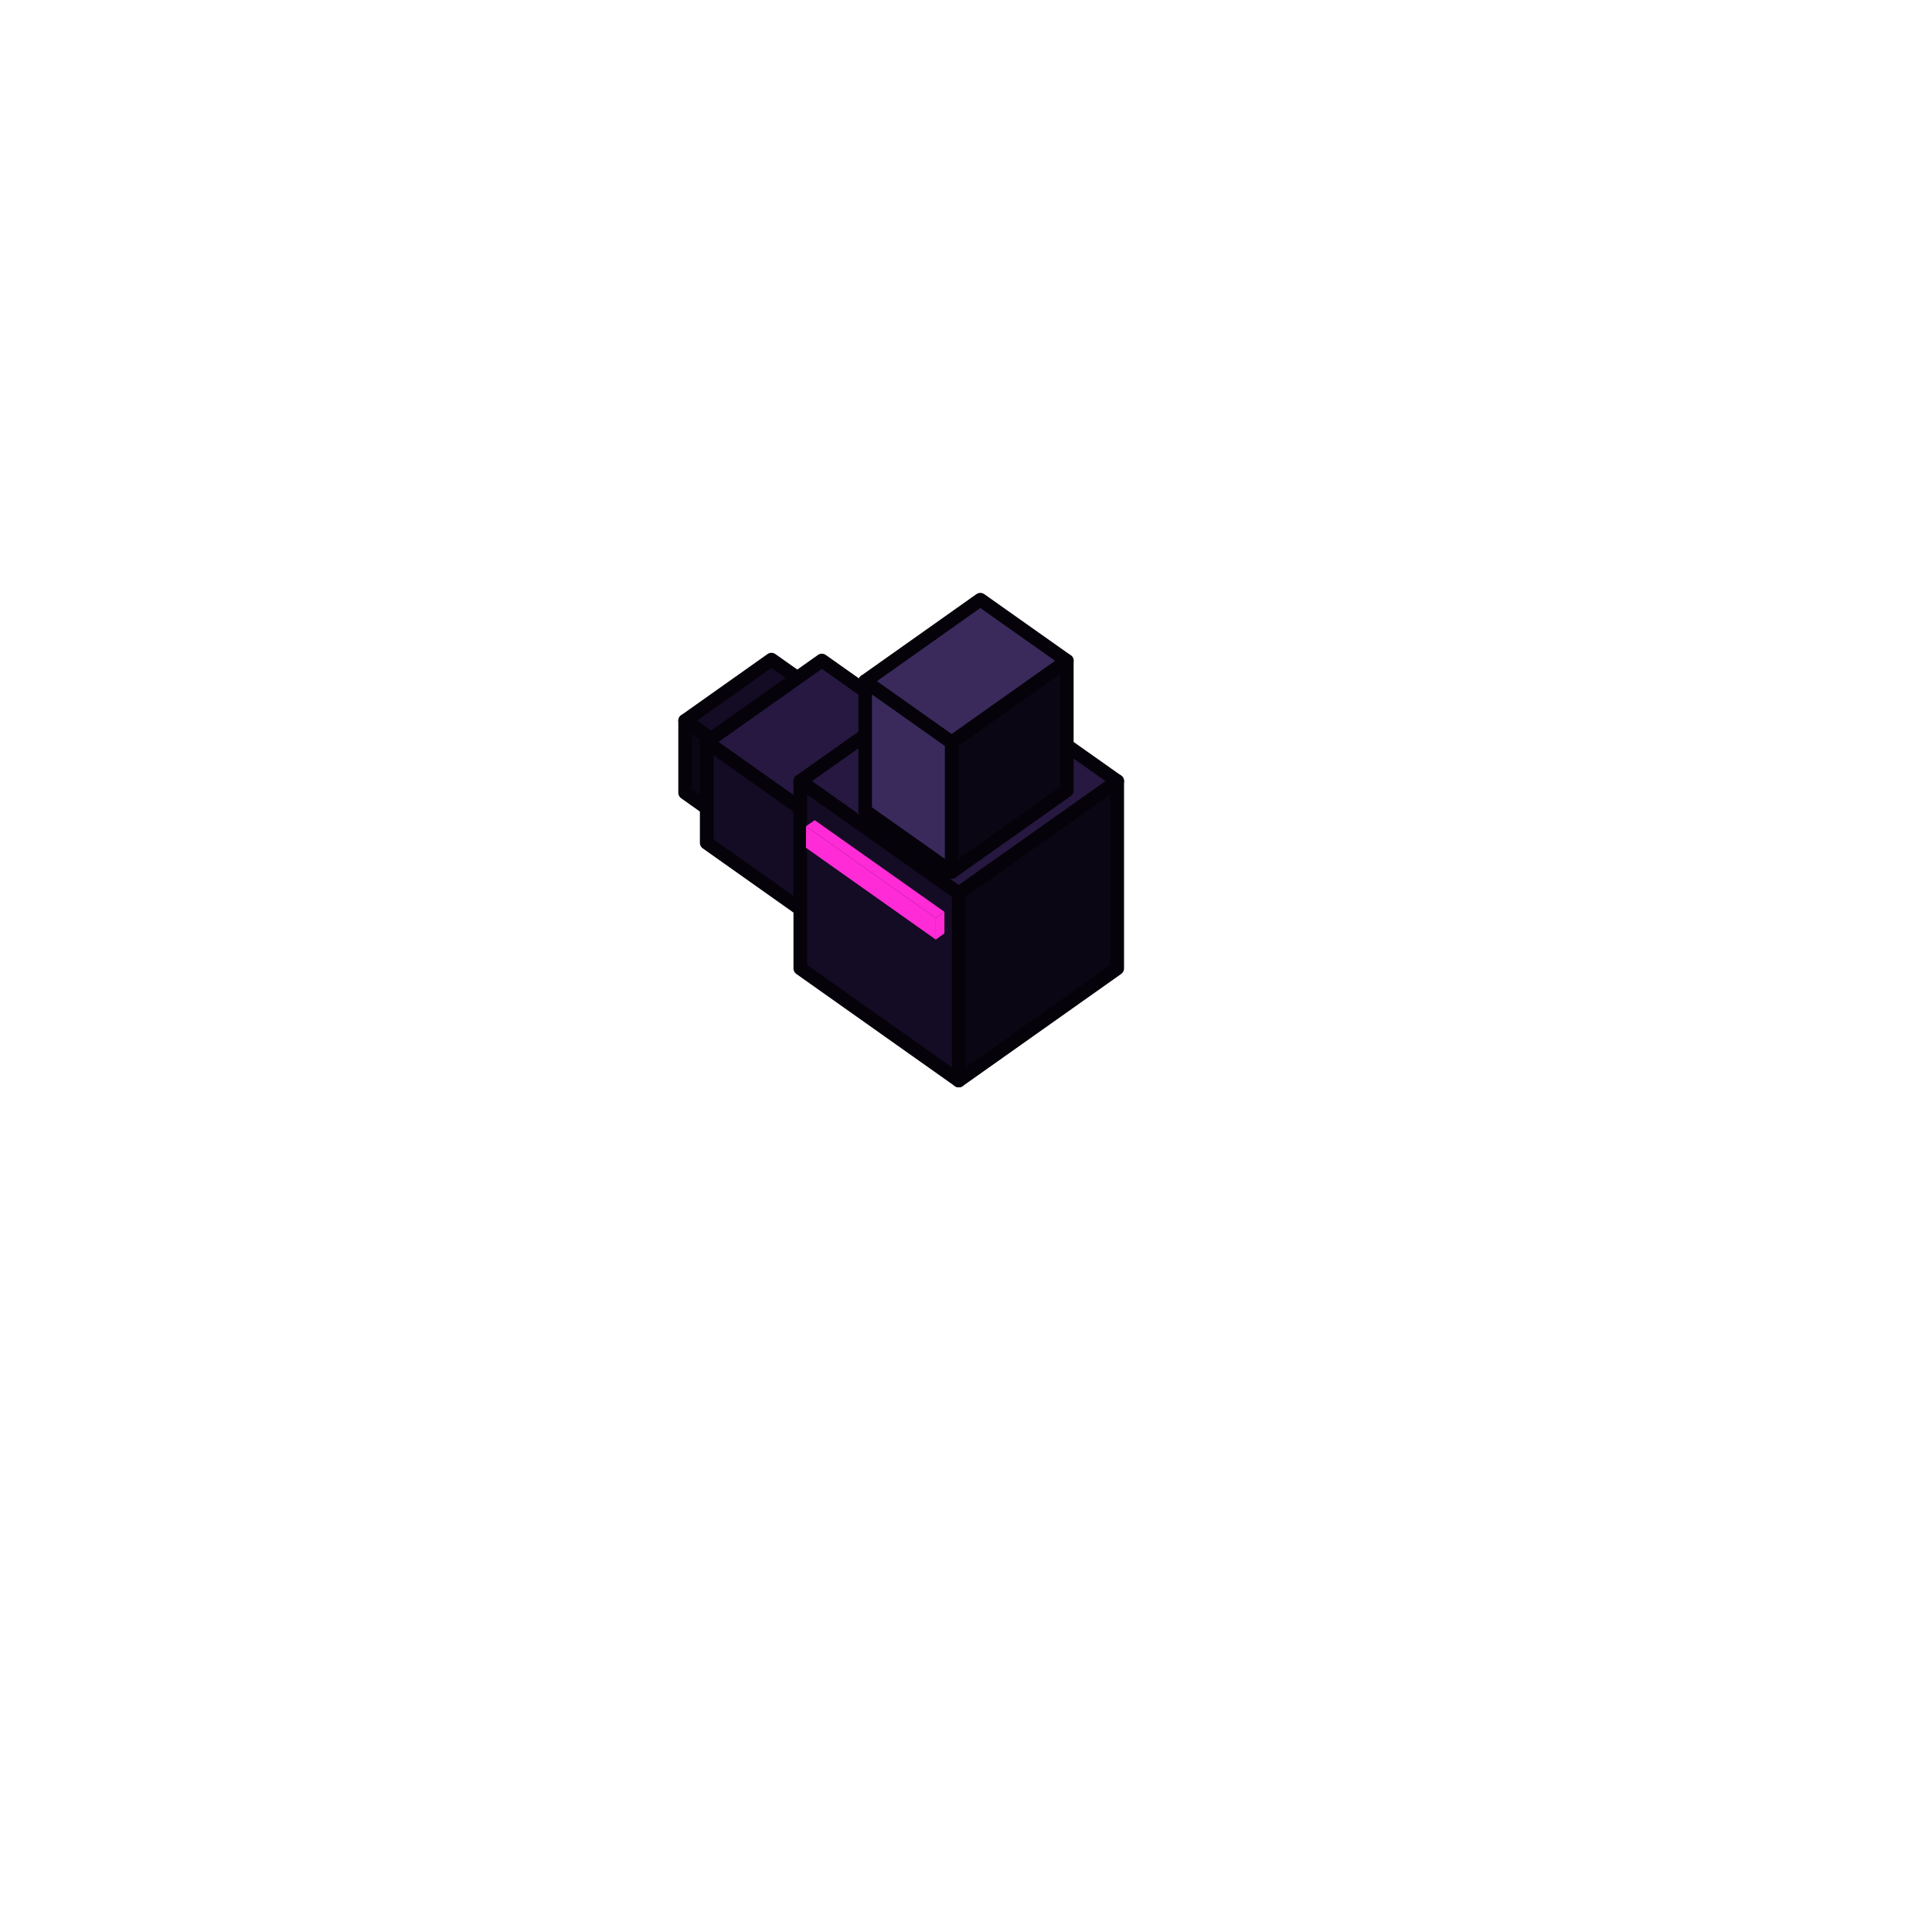
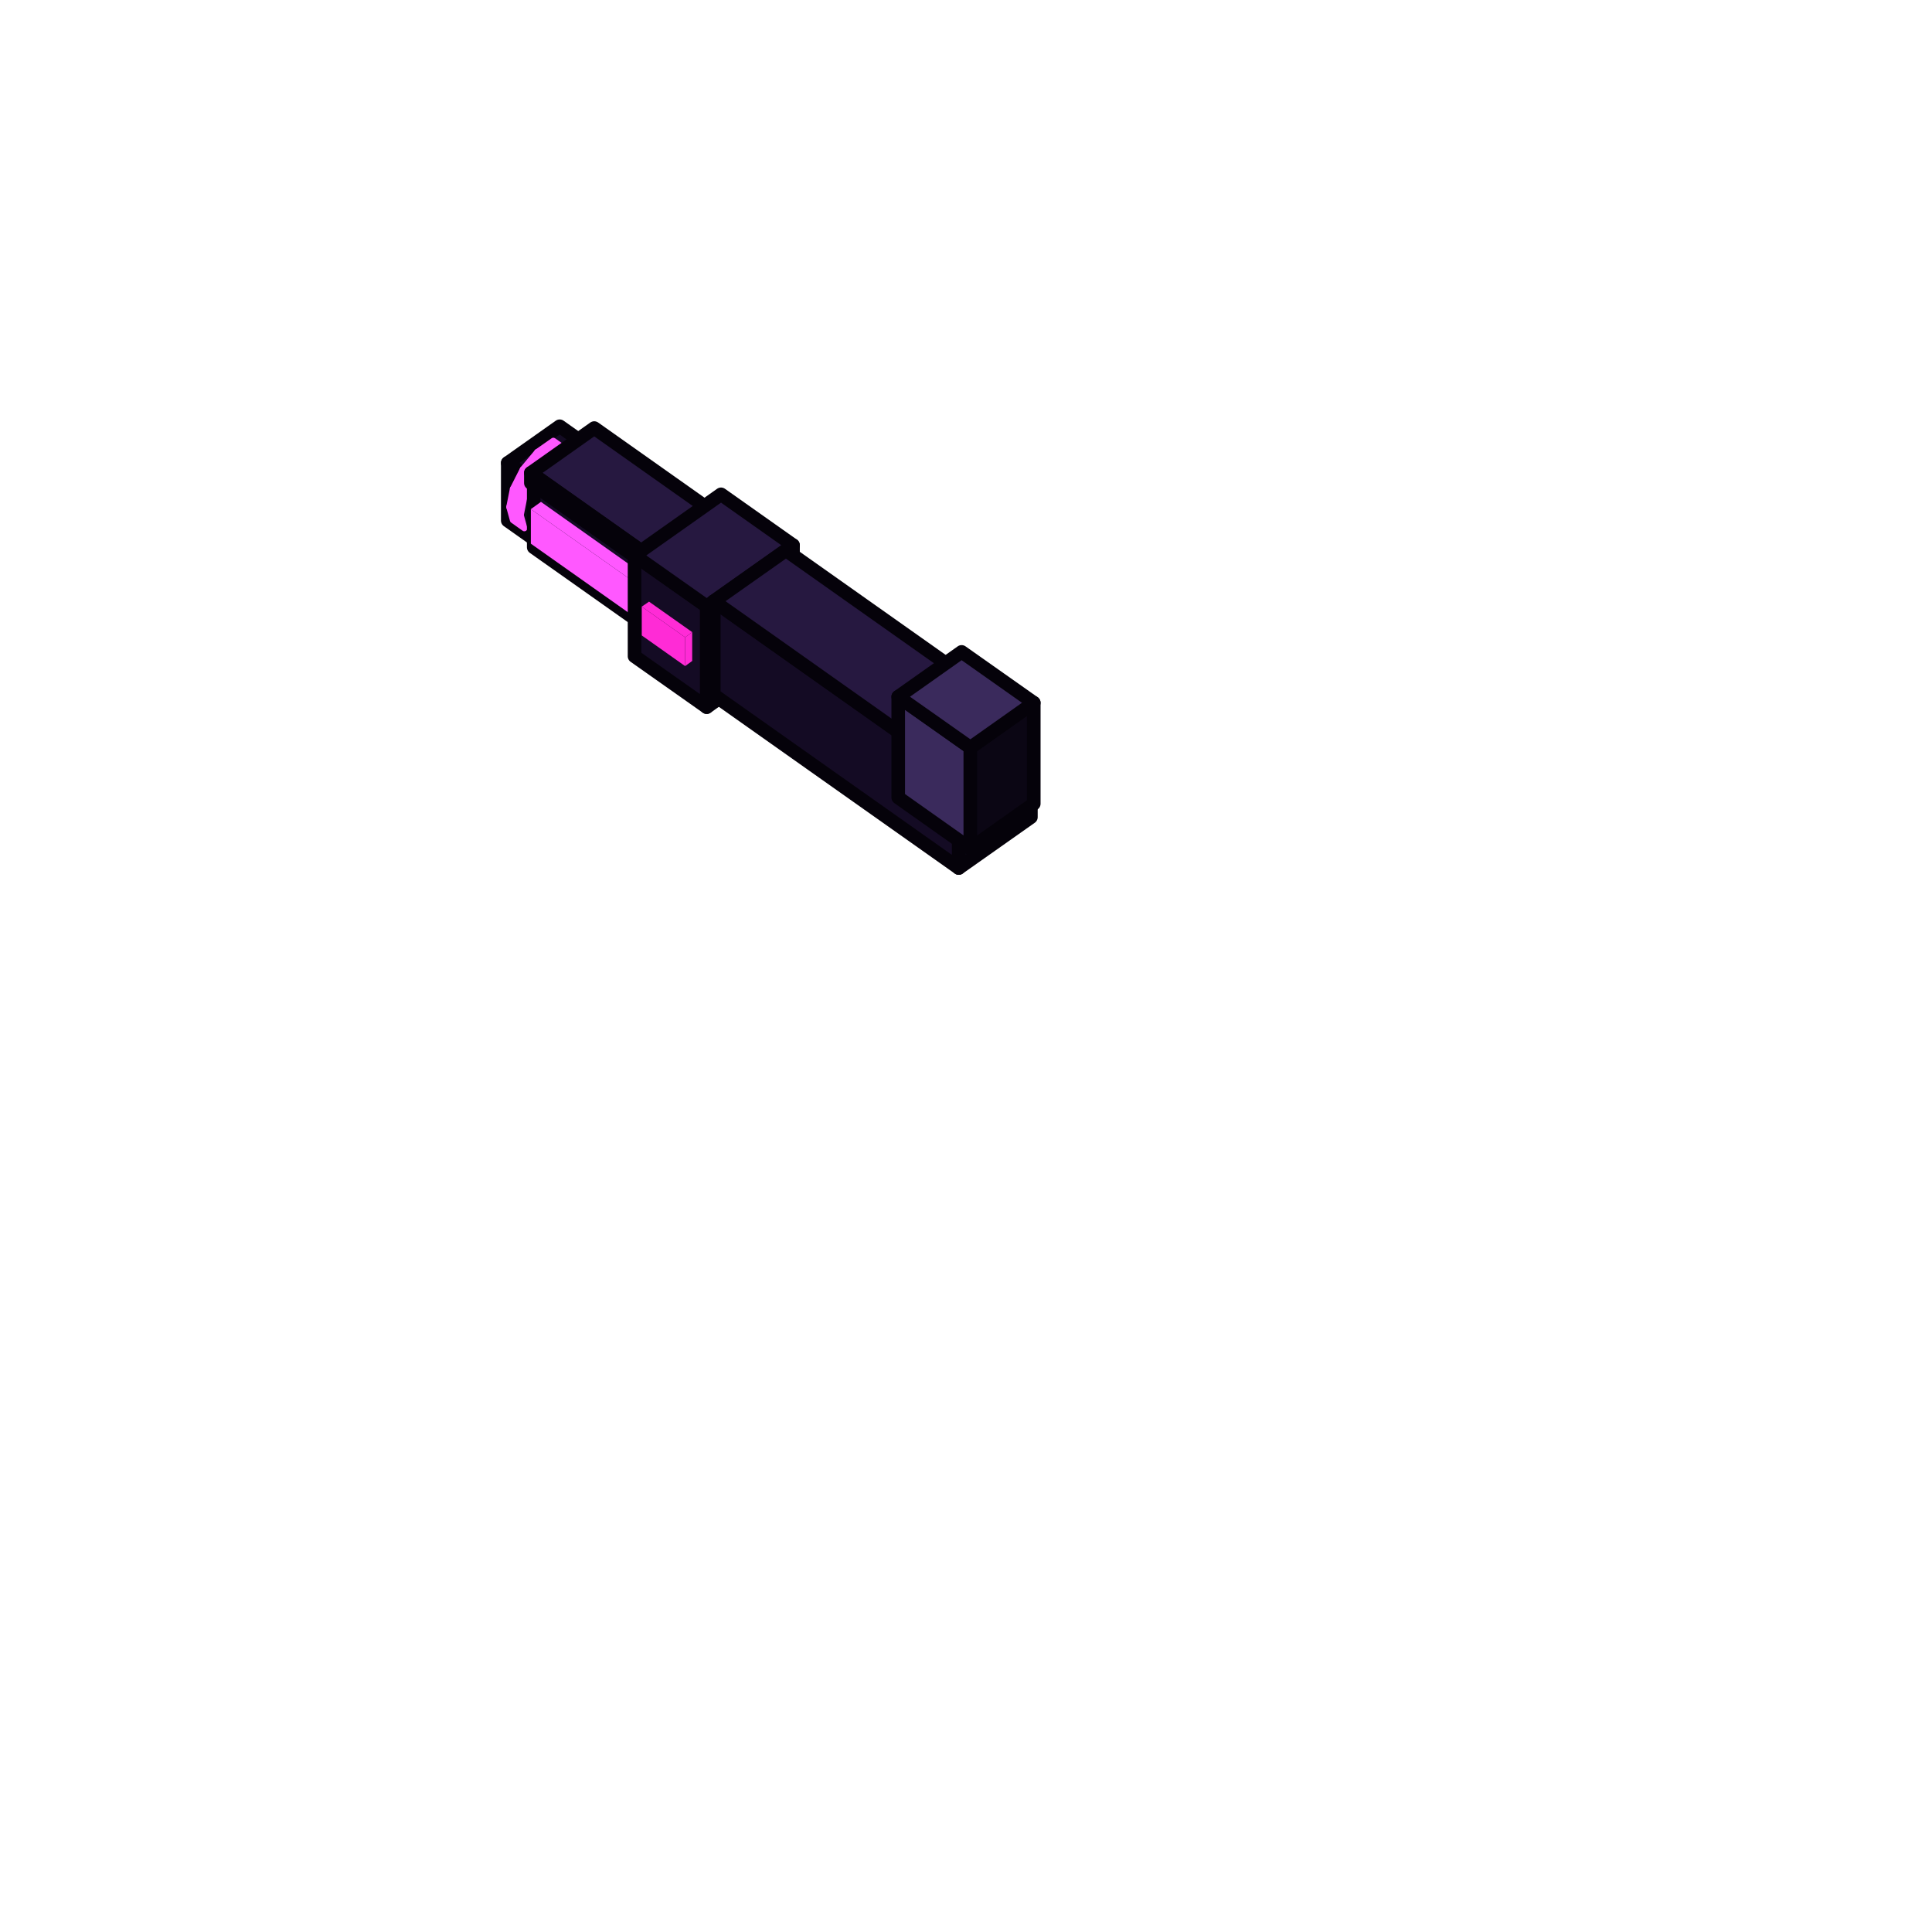
<svg xmlns="http://www.w3.org/2000/svg" viewBox="0 0 128 128" width="128" height="128" data-part-id="eq_neon_blaster" data-type="equipment" data-direction="west">
  <g stroke="#05020a" stroke-width="0.9" stroke-linejoin="round">
-     <path d="M47.77 54.21 L53.5 50.16 L53.5 45.39 L47.77 49.44 Z" fill="#0b0614" />
-     <path d="M53.5 45.39 L51.11 43.7 L45.39 47.75 L47.77 49.44 Z" fill="#140b24" />
-     <path d="M45.39 52.52 L47.77 54.21 L47.77 49.44 L45.39 47.75 Z" fill="#0b0614" />
-     <path d="M62.09 49.16 L54.45 43.76 L46.82 49.16 L54.45 54.56 Z" fill="#261840" />
-     <path d="M54.45 61.24 L62.09 55.84 L62.09 49.16 L54.45 54.56 Z" fill="#0b0614" />
-     <path d="M46.82 55.84 L54.45 61.24 L54.45 54.56 L46.82 49.16 Z" fill="#140b24" />
-     <path d="M64.48 48.34 L73.07 54.42 L73.07 52.99 L64.48 46.91 Z" fill="#ff2bd6" stroke="none" />
-     <path d="M73.64 52.58 L65.05 46.51 L64.48 46.91 L73.07 52.99 Z" fill="#ff2bd6" stroke="none" />
-     <path d="M73.07 54.42 L73.64 54.01 L73.64 52.58 L73.07 52.99 Z" fill="#ff2bd6" stroke="none" />
-     <path d="M63.52 71.59 L74.02 64.16 L74.02 51.75 L63.52 59.18 Z" fill="#0b0614" />
-     <path d="M53.02 64.16 L63.52 71.59 L63.52 59.18 L53.02 51.75 Z" fill="#140b24" />
-     <path d="M74.02 51.75 L63.52 44.33 L53.02 51.75 L63.52 59.18 Z" fill="#261840" />
-     <path d="M53.4 56.17 L62.0 62.25 L62.0 60.82 L53.4 54.74 Z" fill="#ff2bd6" stroke="none" />
-     <path d="M62.57 60.41 L53.98 54.34 L53.4 54.74 L62.0 60.82 Z" fill="#ff2bd6" stroke="none" />
-     <path d="M63.05 57.77 L70.68 52.37 L70.68 43.78 L63.05 49.18 Z" fill="#0b0614" />
-     <path d="M62.0 62.25 L62.57 61.84 L62.57 60.41 L62.0 60.82 Z" fill="#ff2bd6" stroke="none" />
-     <path d="M57.32 53.72 L63.05 57.77 L63.05 49.18 L57.32 45.13 Z" fill="#3a2a5c" />
-     <path d="M70.68 43.78 L64.95 39.73 L57.32 45.13 L63.05 49.18 Z" fill="#3a2a5c" />
+     <path d="M35.4 35.36 L34.74 35.0 L33.98 34.46 L34.64 34.82 Z" fill="#ff58ff" stroke="#ff58ff" stroke-width="0.4" />
+     <path d="M35.55 35.84 L38.99 33.41 L38.99 29.59 L35.55 32.02 Z" fill="#0b0614" />
+     <path d="M37.42 29.74 L38.38 29.52 L37.61 28.98 L36.66 29.2 Z" fill="#ff58ff" stroke="#ff58ff" stroke-width="0.4" />
+     <path d="M33.64 34.49 L35.55 35.84 L35.55 32.02 L33.64 30.67 Z" fill="#0b0614" />
+     <path d="M38.99 29.59 L37.08 28.24 L33.64 30.67 L35.55 32.02 Z" fill="#140b24" />
+     <path d="M34.74 35.0 L34.5 34.13 L33.74 33.59 L33.98 34.46 Z" fill="#ff58ff" stroke="#ff58ff" stroke-width="0.4" />
+     <path d="M36.36 30.49 L37.42 29.74 L36.66 29.2 L35.59 29.95 Z" fill="#ff58ff" stroke="#ff58ff" stroke-width="0.4" />
+     <path d="M39.66 32.84 L46.34 37.57 L46.34 35.28 L39.66 30.55 Z" fill="#ff58ff" stroke="none" />
+     <path d="M34.5 34.13 L34.74 32.93 L33.98 32.39 L33.74 33.59 Z" fill="#ff58ff" stroke="#ff58ff" stroke-width="0.4" />
+     <path d="M35.4 31.63 L36.36 30.49 L35.59 29.95 L34.64 31.09 Z" fill="#ff58ff" stroke="#ff58ff" stroke-width="0.4" />
+     <path d="M34.74 32.93 L35.4 31.63 L34.64 31.09 L33.98 32.39 Z" fill="#ff58ff" stroke="#ff58ff" stroke-width="0.4" />
+     <path d="M47.01 34.81 L40.33 30.08 L39.66 30.55 L46.34 35.28 Z" fill="#ff58ff" stroke="none" />
+     <path d="M46.34 37.57 L47.01 37.1 L47.01 34.81 L46.34 35.28 Z" fill="#ff58ff" stroke="none" />
+     <path d="M35.36 36.26 L43.0 41.66 L43.0 37.27 L35.36 31.87 Z" fill="#140b24" />
+     <path d="M46.82 34.57 L39.18 29.17 L35.36 31.87 L43.0 37.27 Z" fill="#261840" />
+     <path d="M35.17 36.02 L41.85 40.74 L41.85 38.45 L35.17 33.73 Z" fill="#ff58ff" stroke="none" />
+     <path d="M47.01 33.76 L39.37 28.36 L35.17 31.33 L42.81 36.73 Z" fill="#261840" />
+     <path d="M48.73 37.72 L51.59 39.74 L51.59 37.83 L48.73 35.81 Z" fill="#ff2bd6" stroke="none" />
+     <path d="M42.52 37.98 L35.84 33.25 L35.17 33.73 L41.85 38.45 Z" fill="#ff58ff" stroke="none" />
+     <path d="M43.0 41.66 L46.82 38.96 L46.82 34.57 L43.0 37.27 Z" fill="#0b0614" />
+     <path d="M52.07 37.49 L49.2 35.47 L48.73 35.81 L51.59 37.83 Z" fill="#ff2bd6" stroke="none" />
+     <path d="M51.59 39.74 L52.07 39.4 L52.07 37.49 L51.59 37.83 Z" fill="#ff2bd6" stroke="none" />
+     <path d="M35.17 32.0 L42.81 37.4 L42.81 36.73 L35.17 31.33 Z" fill="#261840" />
+     <path d="M41.85 40.74 L42.52 40.27 L42.52 37.98 L41.85 38.45 Z" fill="#ff58ff" stroke="none" />
+     <path d="M42.81 37.4 L47.01 34.43 L47.01 33.76 L42.81 36.73 Z" fill="#140b24" />
+     <path d="M46.82 46.85 L52.54 42.8 L52.54 36.12 L46.82 40.17 Z" fill="#0b0614" />
+     <path d="M42.04 43.48 L46.82 46.85 L46.82 40.17 L42.04 36.8 Z" fill="#140b24" />
+     <path d="M52.54 36.12 L47.77 32.75 L42.04 36.8 L46.82 40.17 Z" fill="#261840" />
+     <path d="M42.52 42.1 L45.39 44.13 L45.39 42.22 L42.52 40.19 Z" fill="#ff2bd6" stroke="none" />
+     <path d="M45.86 41.88 L43.0 39.86 L42.52 40.19 L45.39 42.22 Z" fill="#ff2bd6" stroke="none" />
+     <path d="M45.39 44.13 L45.86 43.79 L45.86 41.88 L45.39 42.22 Z" fill="#ff2bd6" stroke="none" />
+     <path d="M58.37 41.73 L52.64 37.68 L47.68 41.19 L53.4 45.24 Z" fill="#ff2bd6" stroke="none" />
+     <path d="M47.68 42.15 L53.4 46.2 L53.4 45.24 L47.68 41.19 Z" fill="#ff2bd6" stroke="none" />
+     <path d="M53.4 46.2 L58.37 42.69 L58.37 41.73 L53.4 45.24 Z" fill="#ff2bd6" stroke="none" />
+     <path d="M47.29 46.04 L63.52 57.51 L63.52 51.31 L47.29 39.83 Z" fill="#140b24" />
+     <path d="M68.3 47.93 L52.07 36.46 L47.29 39.83 L63.52 51.31 Z" fill="#261840" />
+     <path d="M63.52 57.51 L68.3 54.14 L68.3 47.93 L63.52 51.31 Z" fill="#0b0614" />
+     <path d="M59.51 52.84 L64.29 56.22 L64.29 49.53 L59.51 46.16 Z" fill="#3a2a5c" />
+     <path d="M64.29 56.22 L68.49 53.25 L68.49 46.56 L64.29 49.53 Z" fill="#0b0614" />
+     <path d="M68.49 46.56 L63.71 43.19 L59.51 46.16 L64.29 49.53 Z" fill="#3a2a5c" />
  </g>
</svg>
